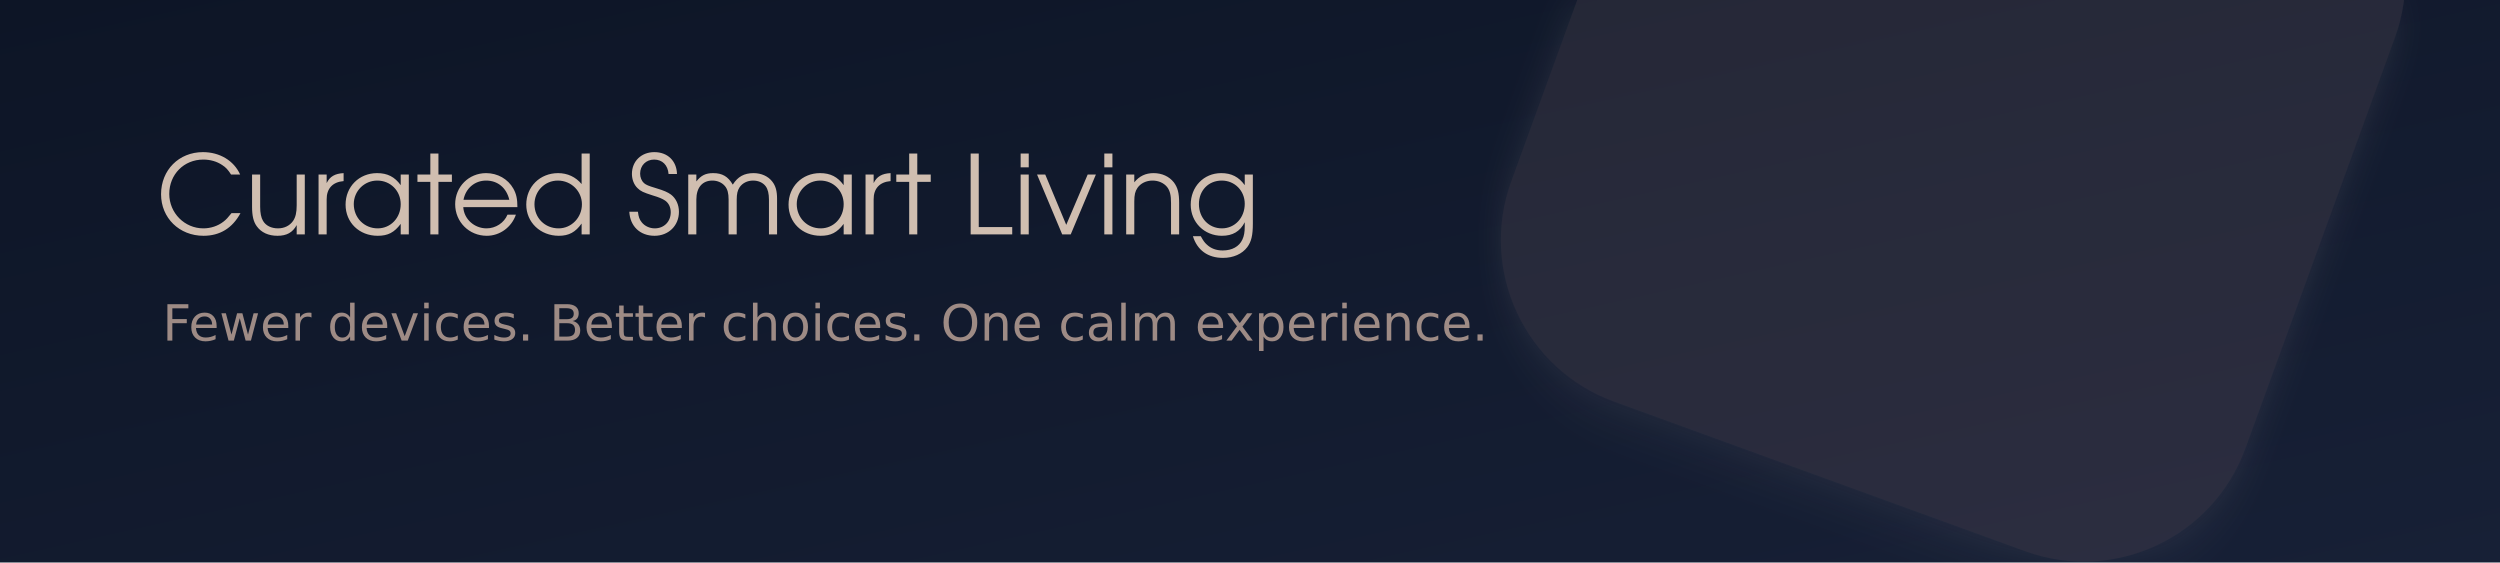
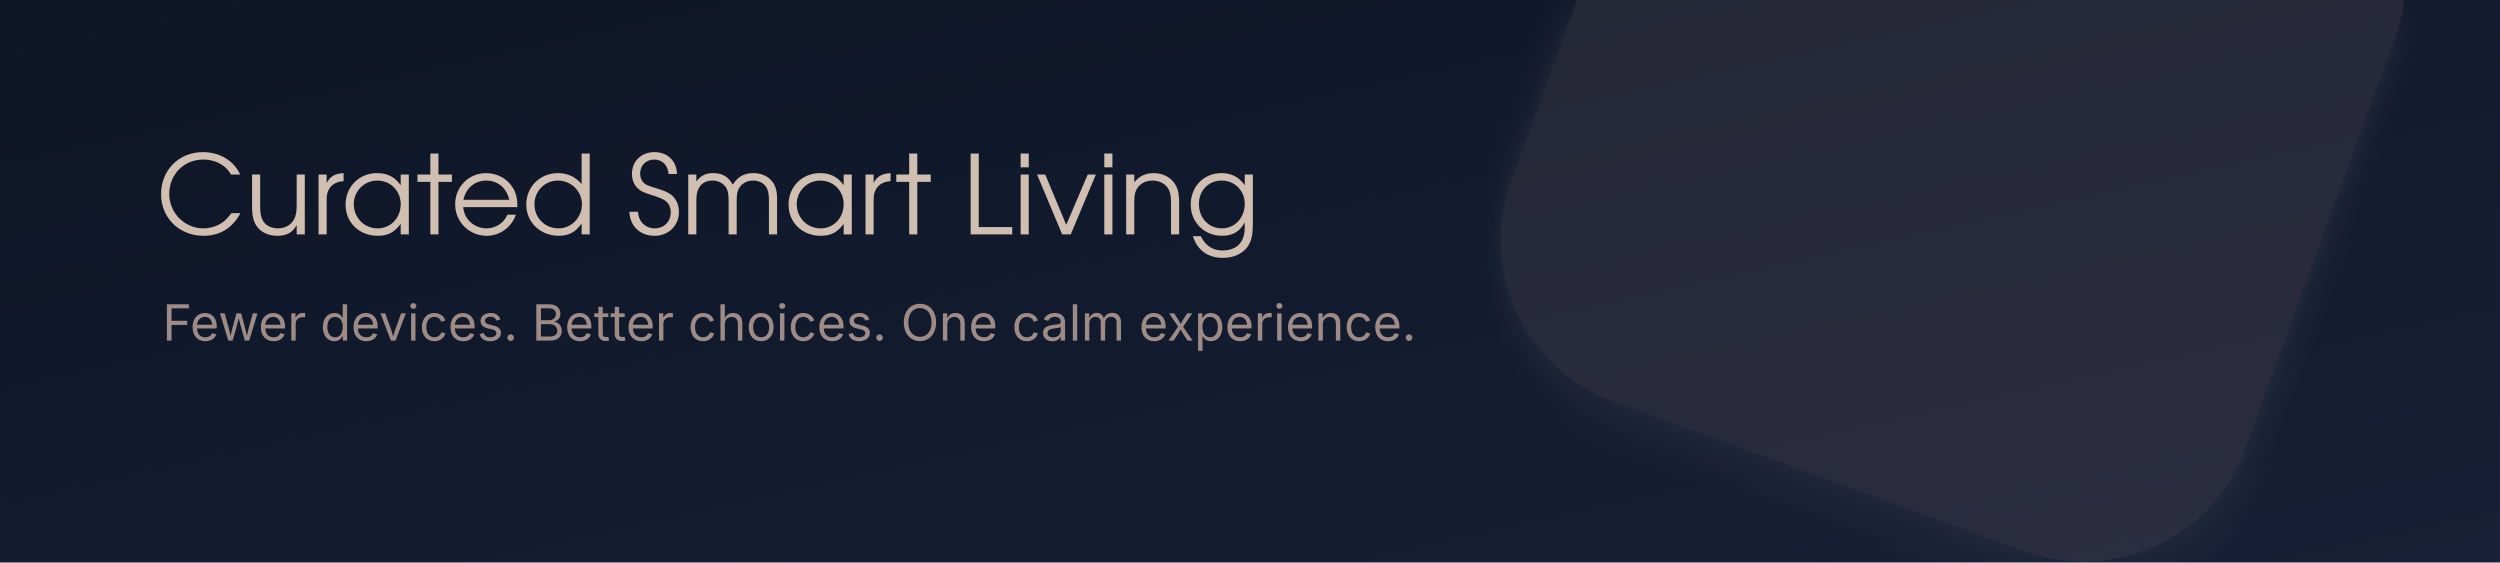
<svg xmlns="http://www.w3.org/2000/svg" width="1600" height="360" viewBox="0 0 1600 360" role="img" aria-label="Curated Smart Living shop banner">
  <defs>
    <linearGradient id="bg" x1="0" y1="0" x2="1" y2="1">
      <stop stop-color="#0D1526" />
      <stop offset="1" stop-color="#172036" />
    </linearGradient>
    <linearGradient id="navyDrift" x1="0" y1="0" x2="0" y2="1">
      <stop stop-color="#0D1526" />
      <stop offset="1" stop-color="#172036" />
    </linearGradient>
    <linearGradient id="warmVeil" x1="0" y1="1" x2="0" y2="0">
      <stop stop-color="#D0BEB0" stop-opacity=".72" />
      <stop offset="1" stop-color="#D0BEB0" stop-opacity="0" />
    </linearGradient>
    <linearGradient id="lavenderMist" x1="0" y1="0" x2="1" y2="1">
      <stop stop-color="#7B96B2" stop-opacity=".55" />
      <stop offset="1" stop-color="#7B96B2" stop-opacity="0" />
    </linearGradient>
    <radialGradient id="roseDrift">
      <stop stop-color="#967878" stop-opacity=".85" />
      <stop offset="1" stop-color="#967878" stop-opacity="0" />
    </radialGradient>
    <radialGradient id="softLight">
      <stop stop-color="#D0BEB0" />
      <stop offset=".32" stop-color="#967878" stop-opacity=".7" />
      <stop offset="1" stop-color="#967878" stop-opacity="0" />
    </radialGradient>
    <filter id="roseGlow" x="-80%" y="-80%" width="260%" height="260%">
      <feGaussianBlur stdDeviation="14" result="b" />
      <feColorMatrix in="b" values="0 0 0 0 .588 0 0 0 0 .471 0 0 0 0 .471 0 0 0 .75 0" />
      <feMerge>
        <feMergeNode />
        <feMergeNode in="SourceGraphic" />
      </feMerge>
    </filter>
    <filter id="steelGlow" x="-80%" y="-80%" width="260%" height="260%">
      <feGaussianBlur stdDeviation="10" result="b" />
      <feColorMatrix in="b" values="0 0 0 0 .482 0 0 0 0 .588 0 0 0 0 .698 0 0 0 .7 0" />
      <feMerge>
        <feMergeNode />
        <feMergeNode in="SourceGraphic" />
      </feMerge>
    </filter>
    <filter id="shadow" x="-30%" y="-30%" width="160%" height="160%">
      <feDropShadow dx="0" dy="14" stdDeviation="18" flood-color="#0D1526" flood-opacity=".6" />
    </filter>
    <filter id="suedeNoise" x="0" y="0" width="100%" height="100%">
      <feTurbulence baseFrequency=".7" numOctaves="4" seed="23" type="fractalNoise" result="n" />
      <feColorMatrix in="n" type="saturate" values="0" result="g" />
      <feComponentTransfer in="g">
        <feFuncA type="table" tableValues="0 .15" />
      </feComponentTransfer>
      <feBlend in="SourceGraphic" mode="soft-light" />
    </filter>
    <style>
-       .display{font-family:'Century Gothic','URW Gothic','DejaVu Sans',sans-serif}
-       .body{font-family:Candara,'DejaVu Sans',sans-serif}
+       .display{font-family:'Manrope','URW Gothic','DejaVu Sans',sans-serif}
+       .body{font-family:Inter,'DejaVu Sans',sans-serif}
      .mono{font-family:Consolas,'DejaVu Sans Mono',monospace}
      .line{fill:none;stroke:#967878;stroke-width:18;stroke-linecap:round;stroke-linejoin:round}
      .line2{fill:none;stroke:#D0BEB0;stroke-width:12;stroke-linecap:round;stroke-linejoin:round}
      .soft{fill:#172036;stroke:#967878;stroke-opacity:.55;stroke-width:3}
    </style>
  </defs>
  <rect width="1600" height="360" fill="url(#bg)" />
  <rect x="1000" y="-180" width="500" height="500" rx="110" transform="rotate(20 1250 70)" fill="#967878" opacity=".16" filter="url(#roseGlow)" />
  <text x="100" y="150" class="display" font-size="70" fill="#D0BEB0">Curated Smart Living</text>
  <text x="104" y="218" class="body" font-size="32" fill="#9E8B85">Fewer devices. Better choices. One calm experience.</text>
  <line x1="104" y1="272" x2="760" y2="272" stroke="#7B96B2" stroke-width="3" filter="url(#steelGlow)" />
</svg>
